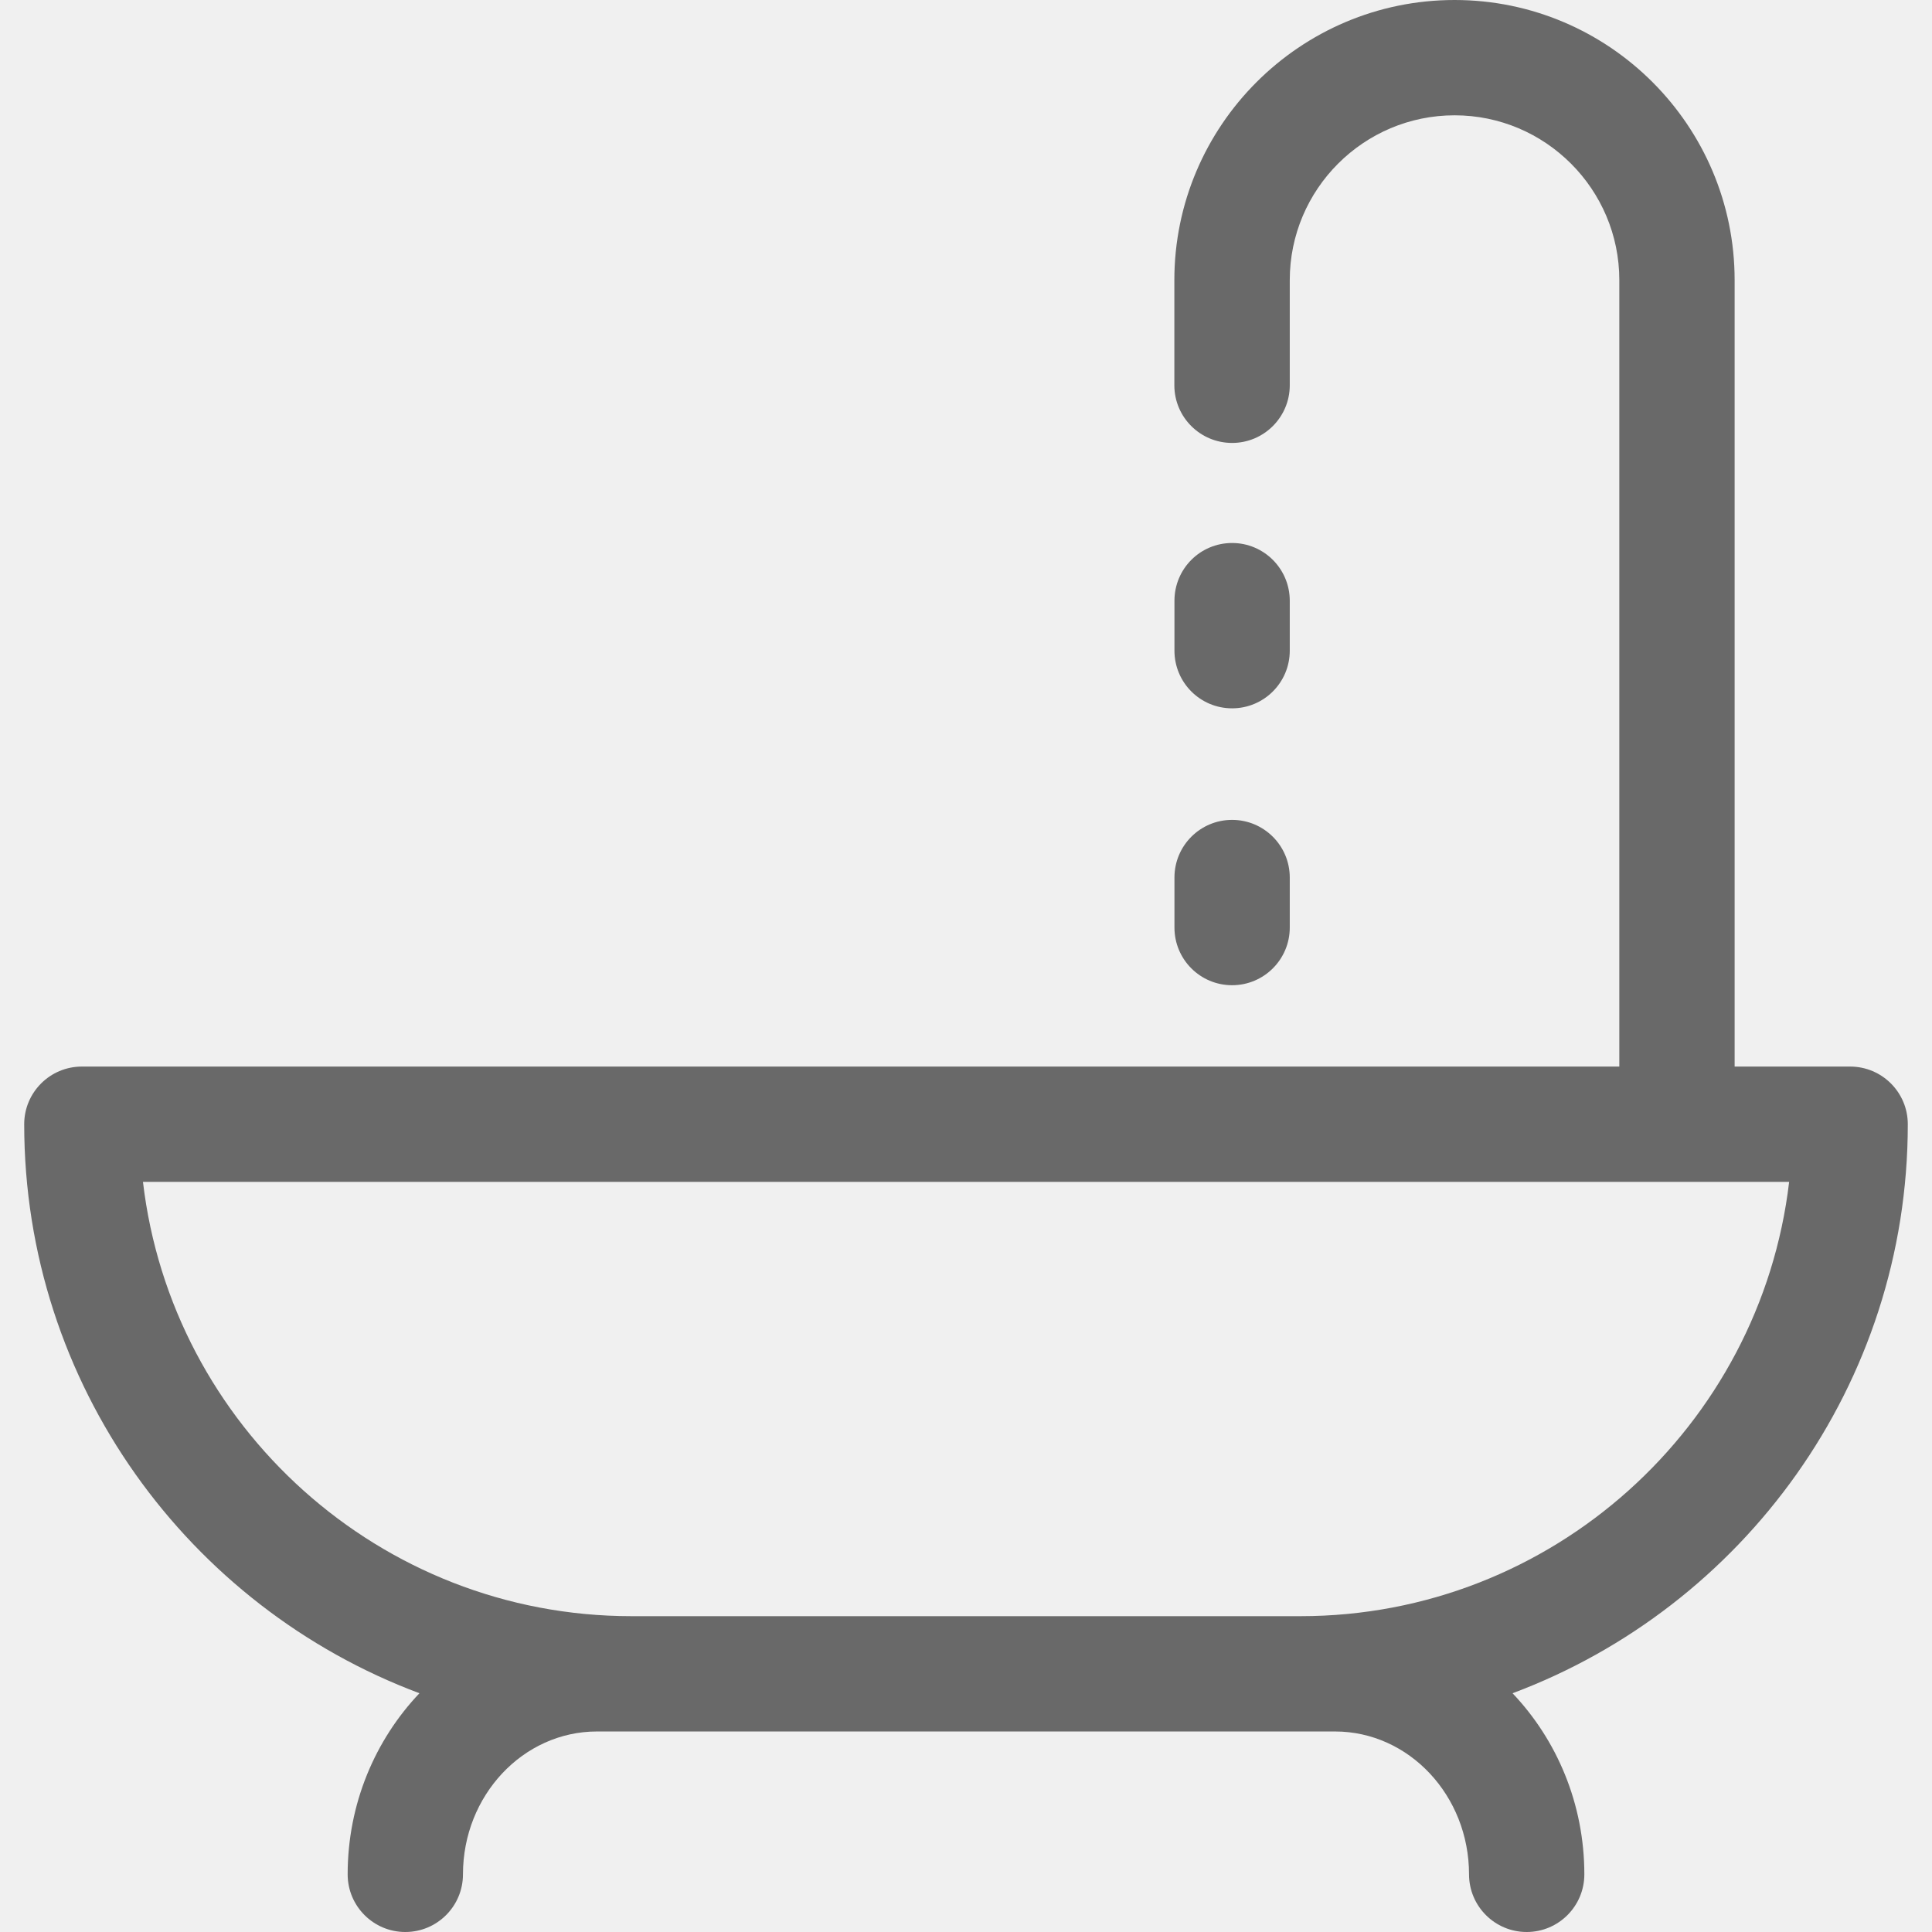
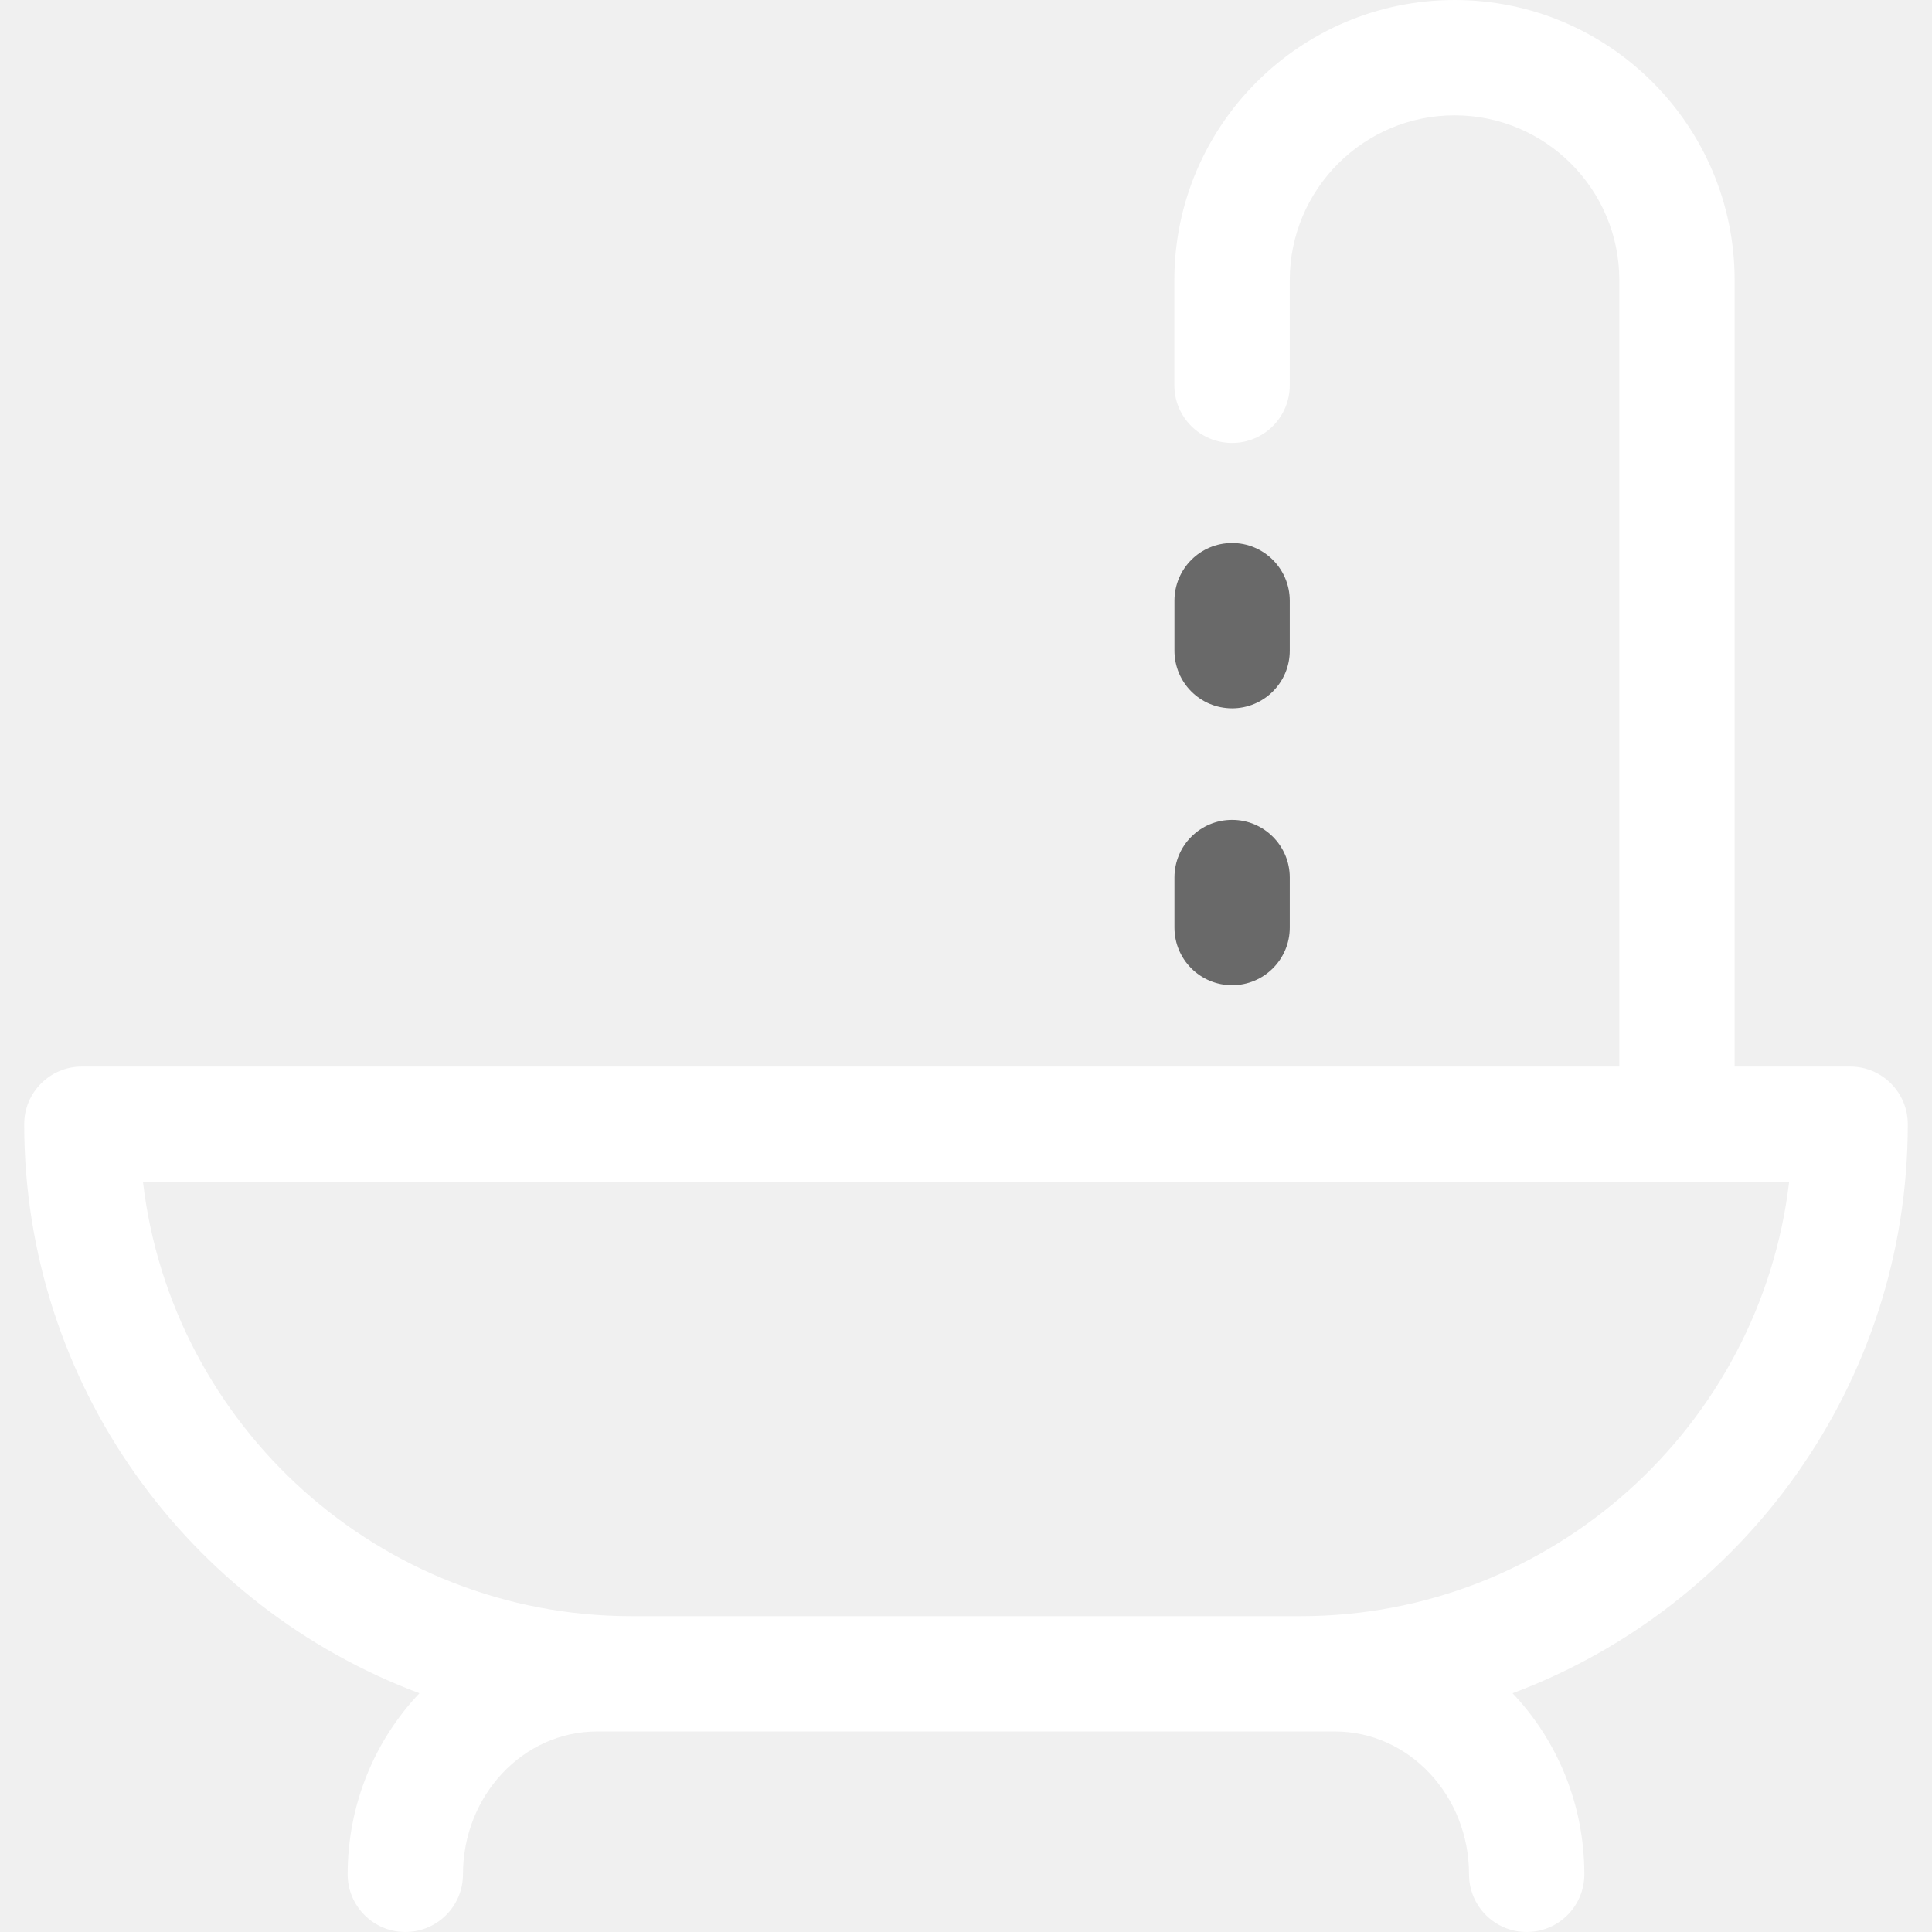
<svg xmlns="http://www.w3.org/2000/svg" width="19" height="19" viewBox="0 0 19 19" fill="none">
-   <path d="M18.762 11.056C18.762 10.743 18.508 10.489 18.195 10.489H17.059V2.755C17.059 1.236 15.824 0 14.305 0C12.785 0 11.549 1.236 11.549 2.755V3.789C11.549 4.102 11.803 4.356 12.117 4.356C12.43 4.356 12.684 4.102 12.684 3.789V2.755C12.684 1.861 13.411 1.134 14.305 1.134C15.198 1.134 15.925 1.861 15.925 2.755V10.489H0.805C0.492 10.489 0.238 10.743 0.238 11.056C0.238 13.616 1.857 15.804 4.125 16.652C3.689 17.111 3.419 17.74 3.419 18.433C3.419 18.746 3.673 19 3.986 19C4.299 19 4.553 18.746 4.553 18.433C4.553 17.658 5.144 17.028 5.871 17.028C5.897 17.028 13.102 17.028 13.129 17.028C13.856 17.028 14.447 17.658 14.447 18.433C14.447 18.746 14.701 19 15.014 19C15.327 19 15.581 18.746 15.581 18.433C15.581 17.74 15.311 17.111 14.875 16.652C17.143 15.804 18.762 13.616 18.762 11.056ZM12.79 15.894H6.21C3.735 15.894 1.687 14.024 1.406 11.623H17.595C17.313 14.024 15.265 15.894 12.79 15.894Z" fill="#696969" />
+   <path d="M18.762 11.056C18.762 10.743 18.508 10.489 18.195 10.489H17.059V2.755C17.059 1.236 15.824 0 14.305 0C12.785 0 11.549 1.236 11.549 2.755V3.789C11.549 4.102 11.803 4.356 12.117 4.356C12.43 4.356 12.684 4.102 12.684 3.789V2.755C12.684 1.861 13.411 1.134 14.305 1.134C15.198 1.134 15.925 1.861 15.925 2.755V10.489H0.805C0.492 10.489 0.238 10.743 0.238 11.056C0.238 13.616 1.857 15.804 4.125 16.652C3.689 17.111 3.419 17.74 3.419 18.433C3.419 18.746 3.673 19 3.986 19C4.299 19 4.553 18.746 4.553 18.433C4.553 17.658 5.144 17.028 5.871 17.028C5.897 17.028 13.102 17.028 13.129 17.028C13.856 17.028 14.447 17.658 14.447 18.433C14.447 18.746 14.701 19 15.014 19C15.327 19 15.581 18.746 15.581 18.433C15.581 17.74 15.311 17.111 14.875 16.652C17.143 15.804 18.762 13.616 18.762 11.056ZM12.79 15.894H6.21C3.735 15.894 1.687 14.024 1.406 11.623H17.595C17.313 14.024 15.265 15.894 12.79 15.894Z" fill="#fff" />
  <path d="M12.117 5.34C11.803 5.34 11.55 5.594 11.55 5.908V6.399C11.55 6.712 11.803 6.966 12.117 6.966C12.43 6.966 12.684 6.712 12.684 6.399V5.908C12.684 5.594 12.43 5.34 12.117 5.34Z" fill="#696969" />
  <path d="M12.117 8.063C11.803 8.063 11.55 8.317 11.55 8.63V9.122C11.55 9.435 11.803 9.689 12.117 9.689C12.43 9.689 12.684 9.435 12.684 9.122V8.63C12.684 8.317 12.43 8.063 12.117 8.063Z" fill="#696969" />
</svg>
